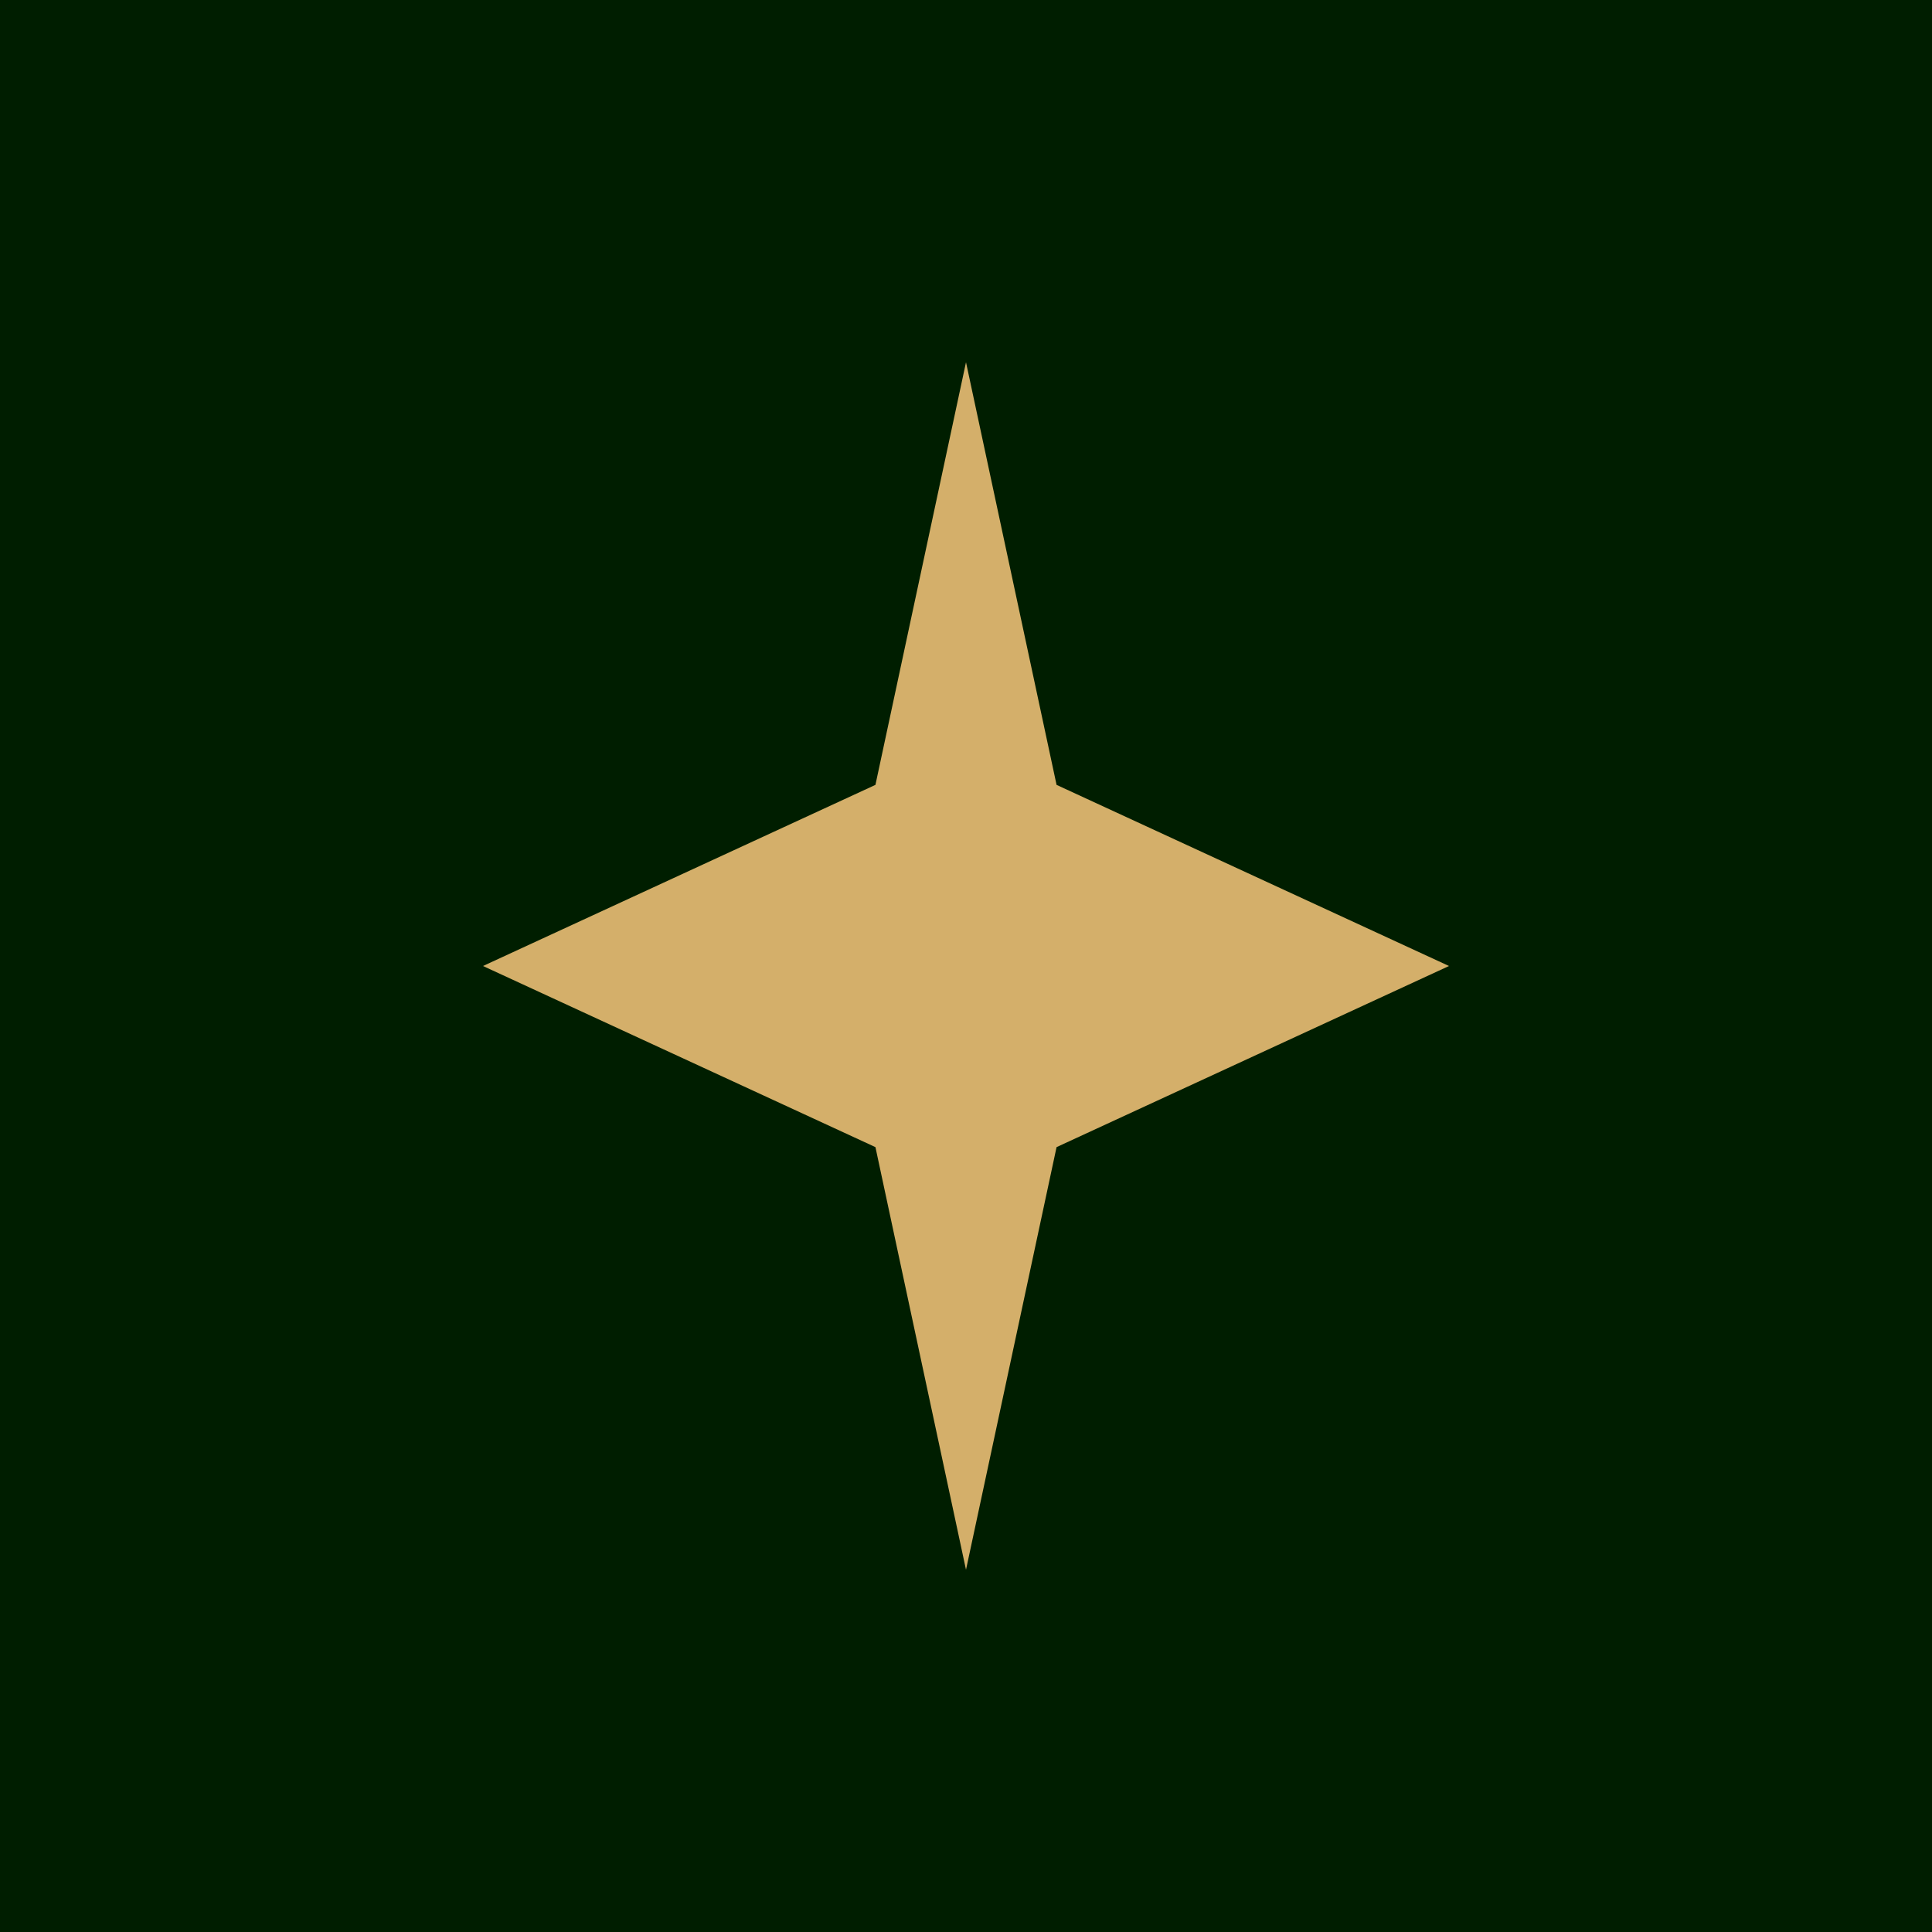
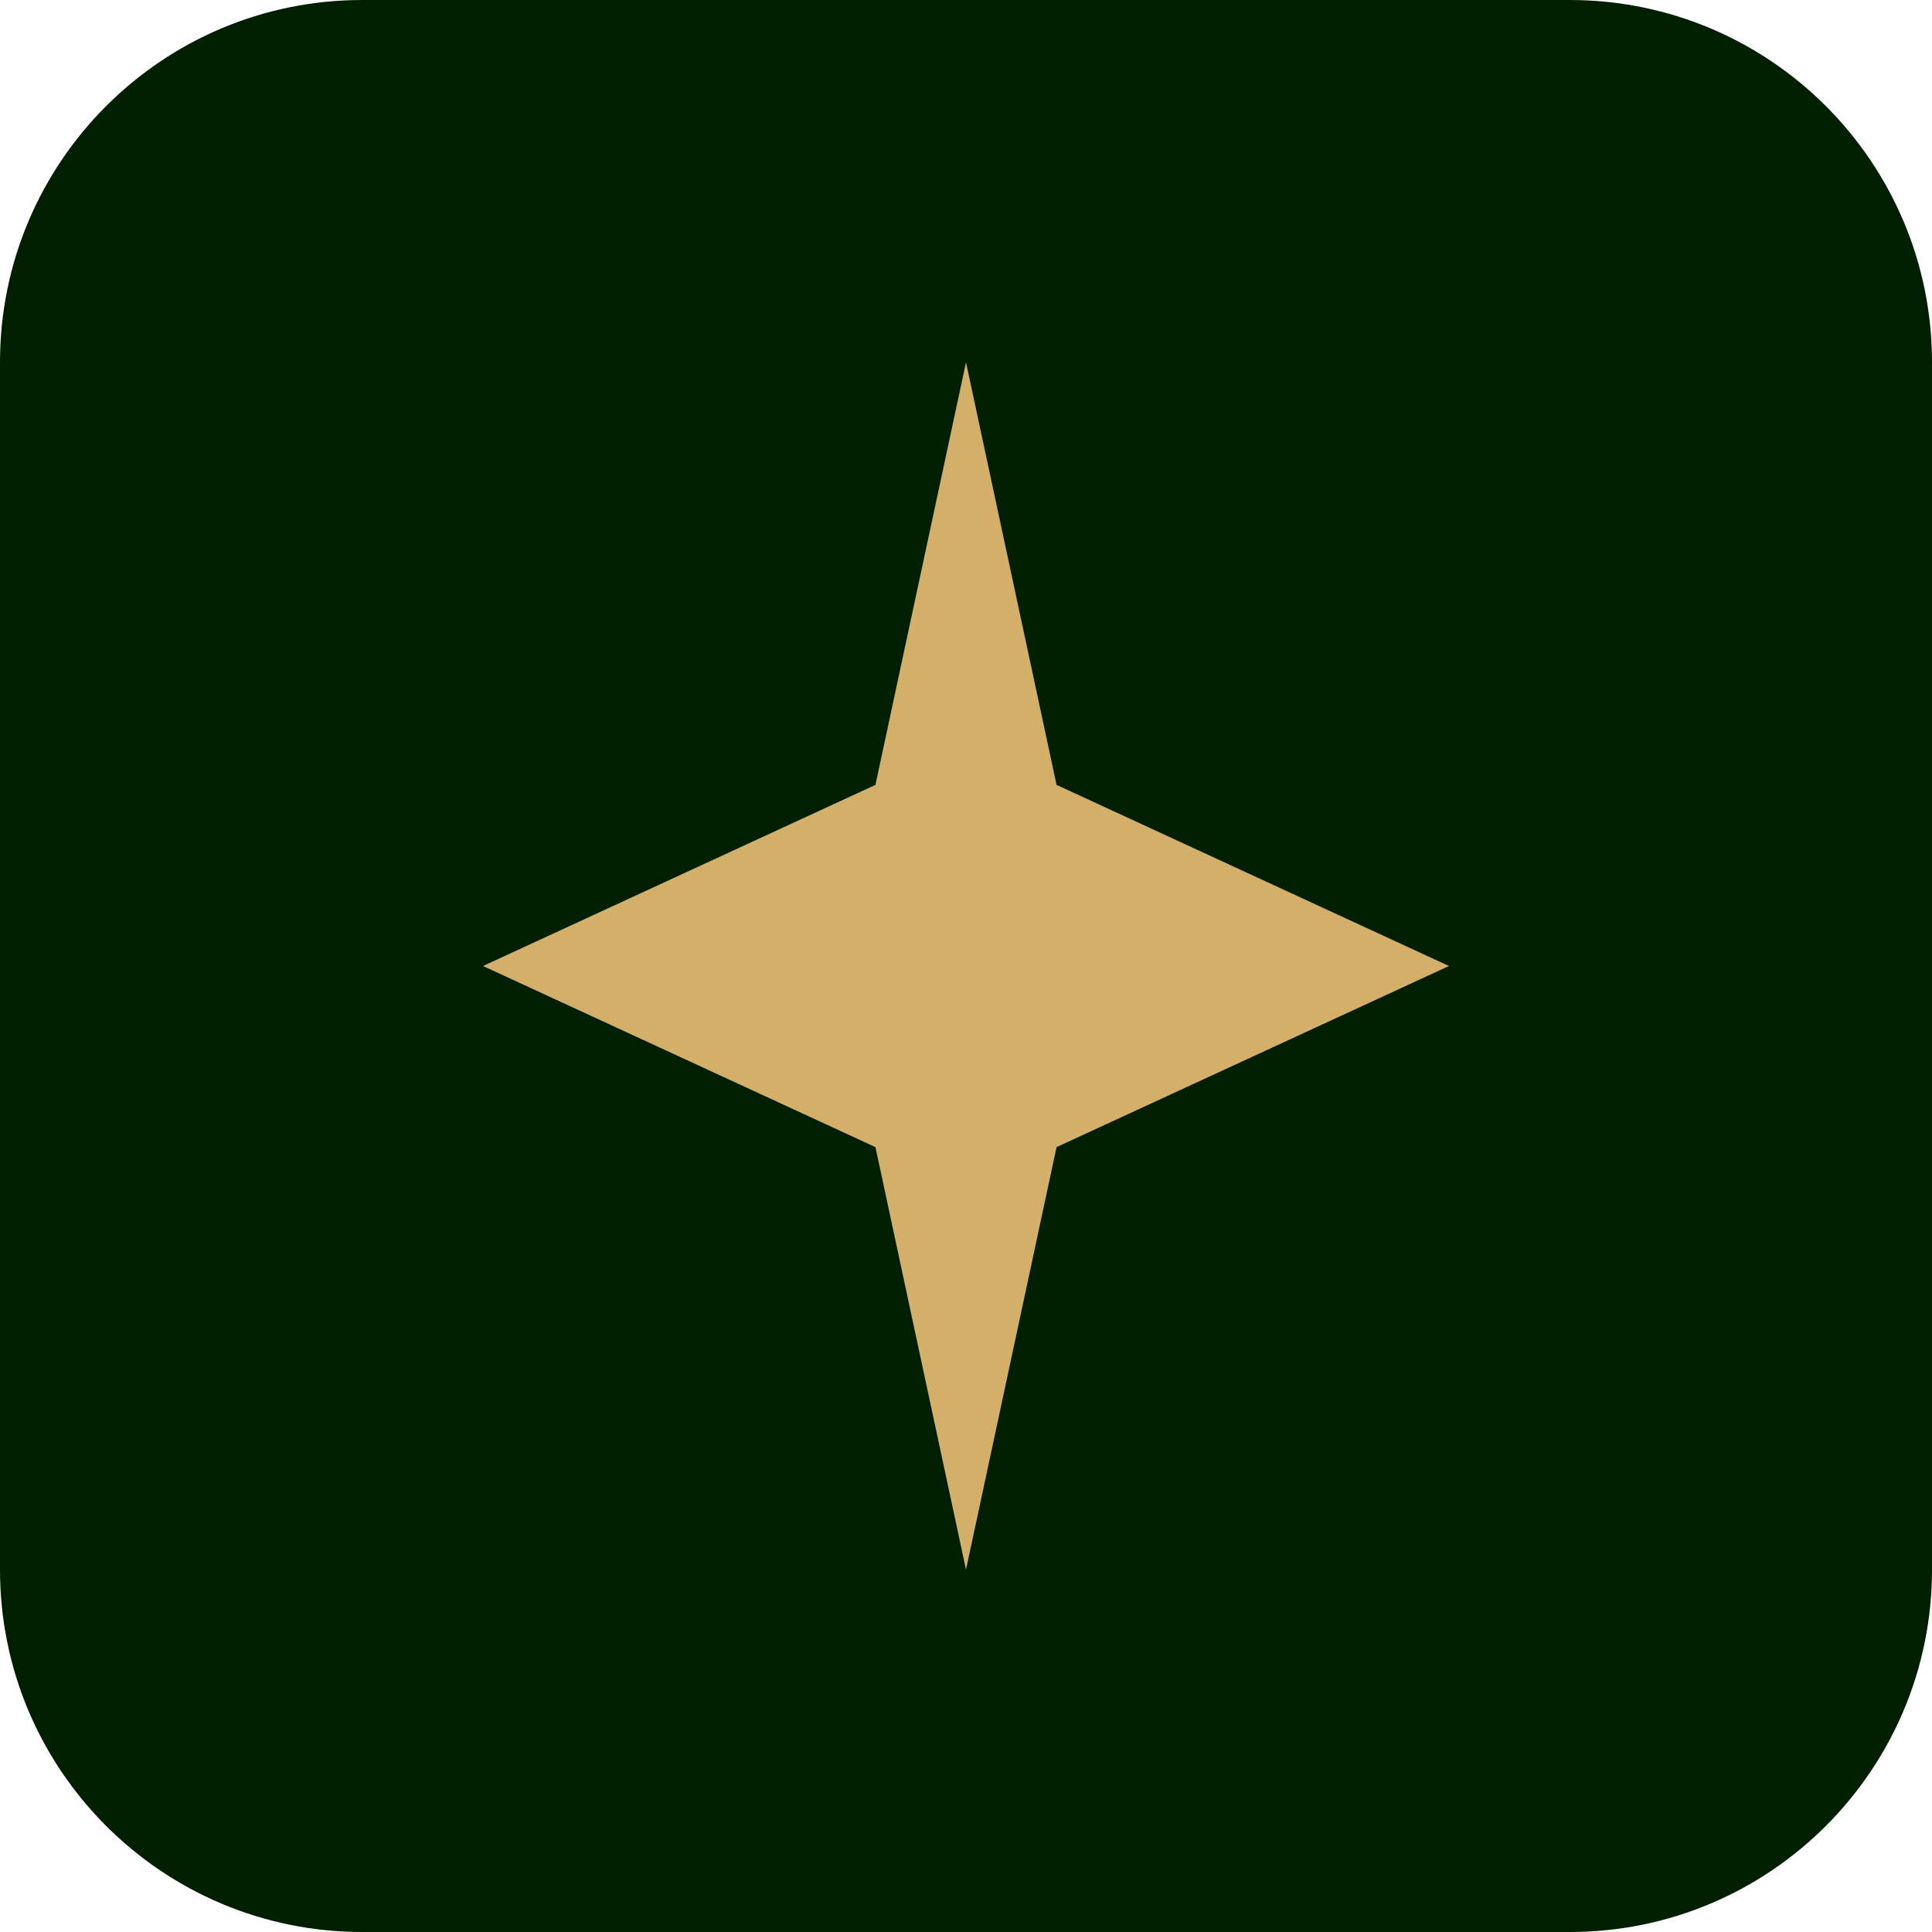
<svg xmlns="http://www.w3.org/2000/svg" viewBox="0 0 32 32">
-   <rect width="32" height="32" fill="#001e00" />
+   <rect width="32" height="32" rx="6" ry="6" fill="#001e00" />
  <path d="M16 6 L17.5 13 L24 16 L17.5 19 L16 26 L14.5 19 L8 16 L14.5 13 Z" fill="#D4AF6A" />
</svg>
